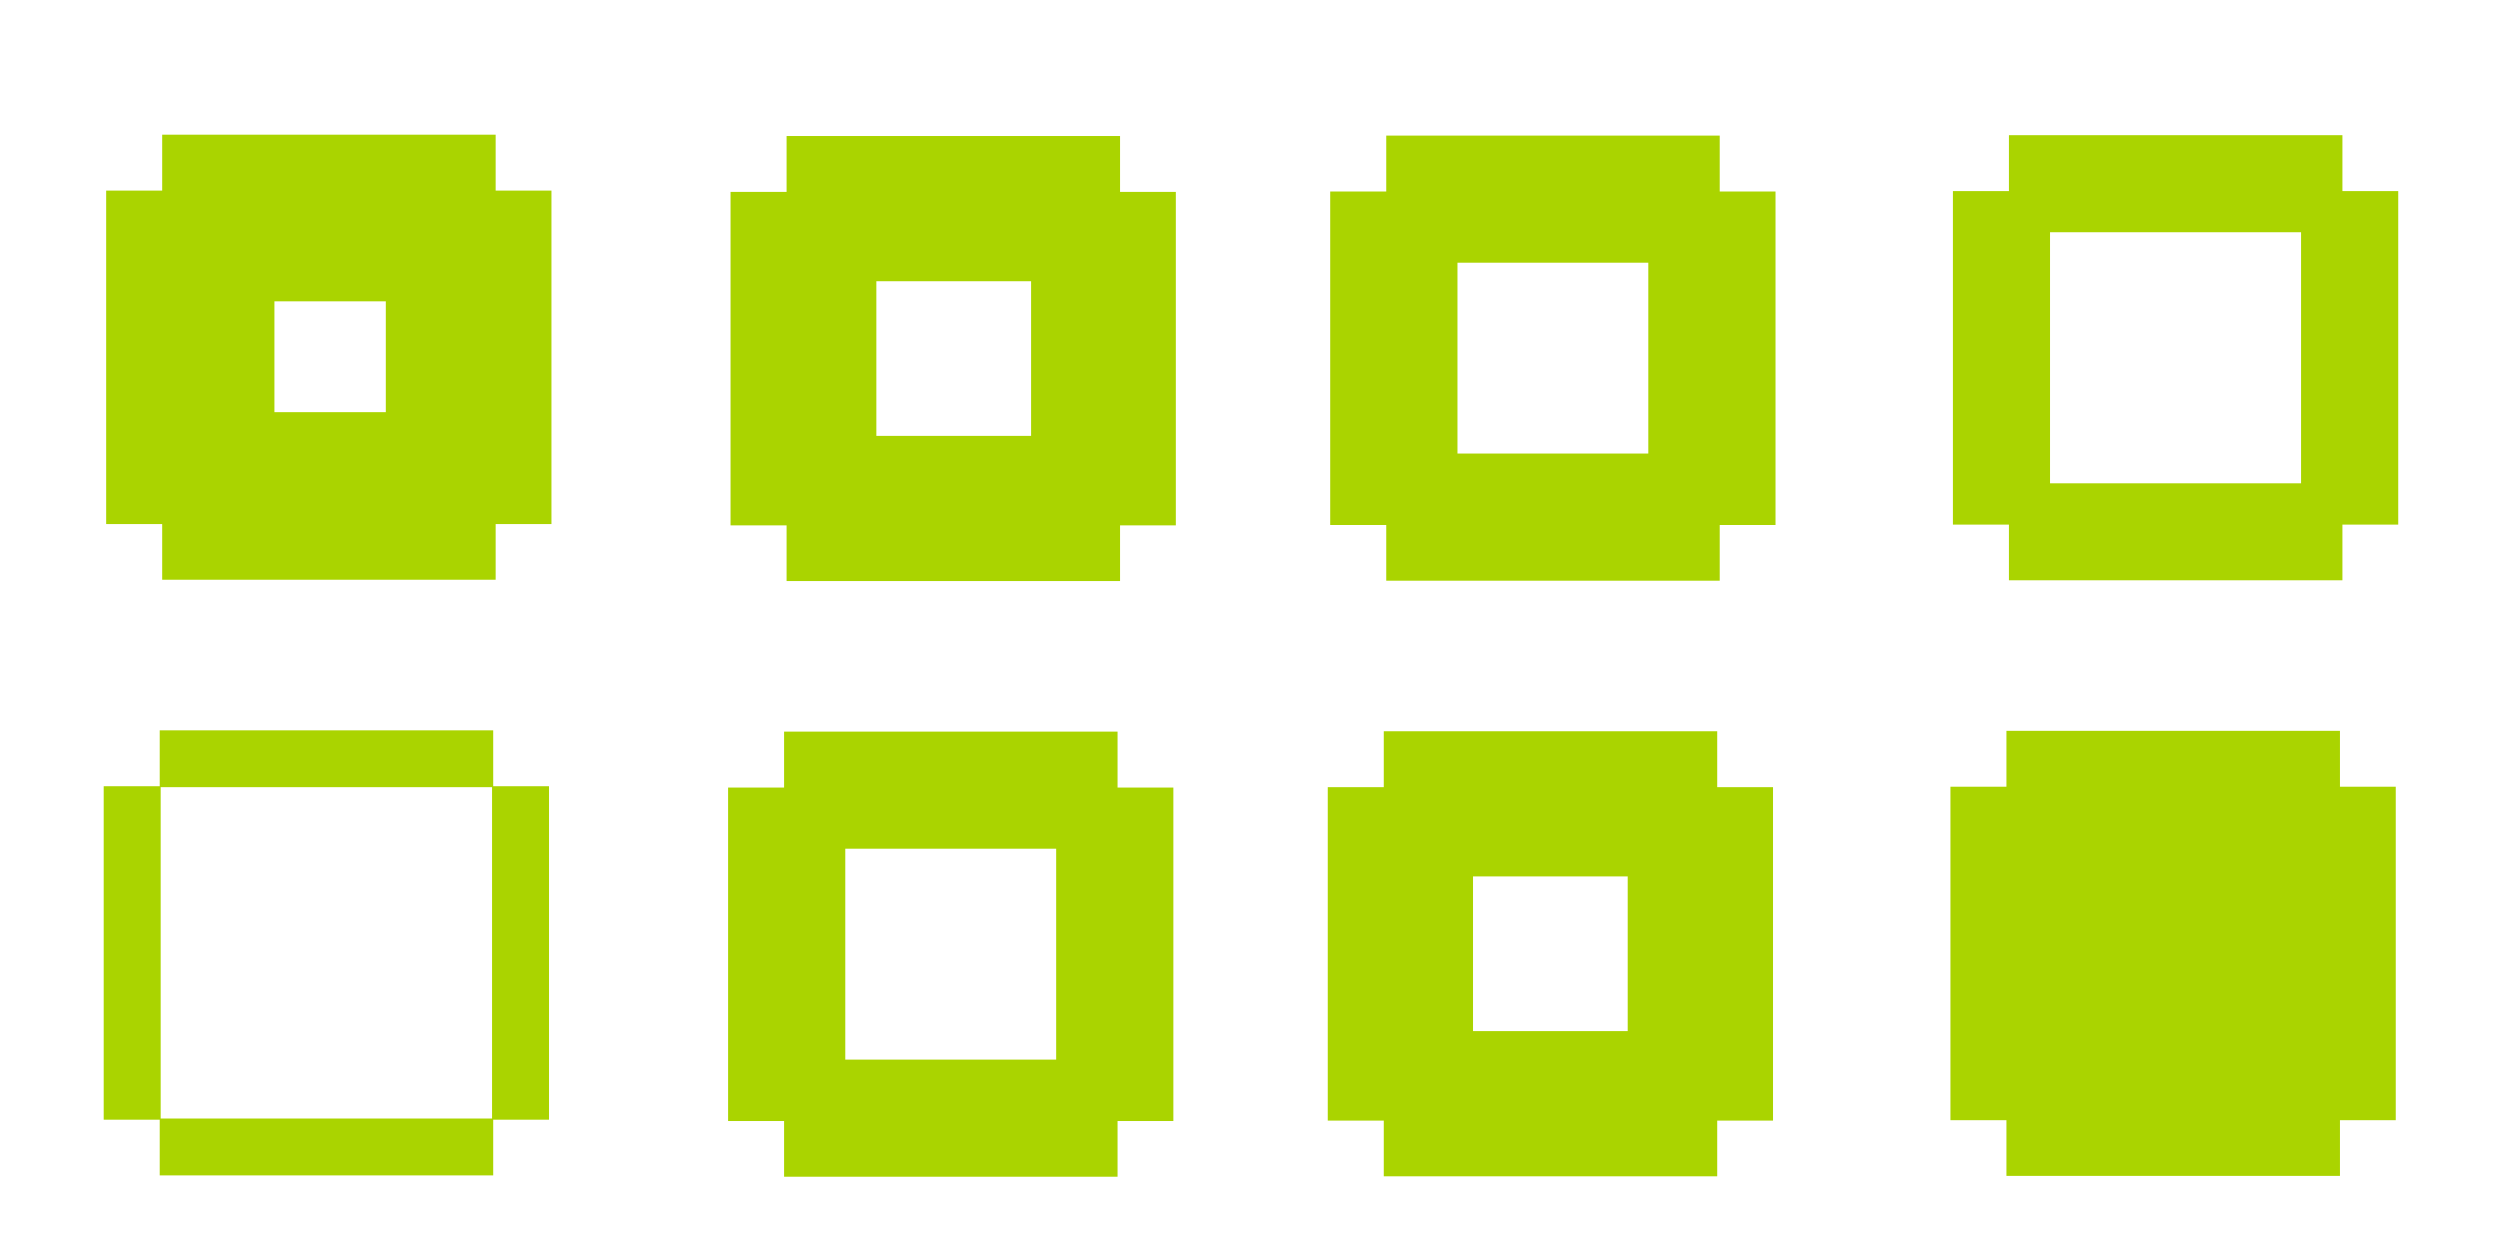
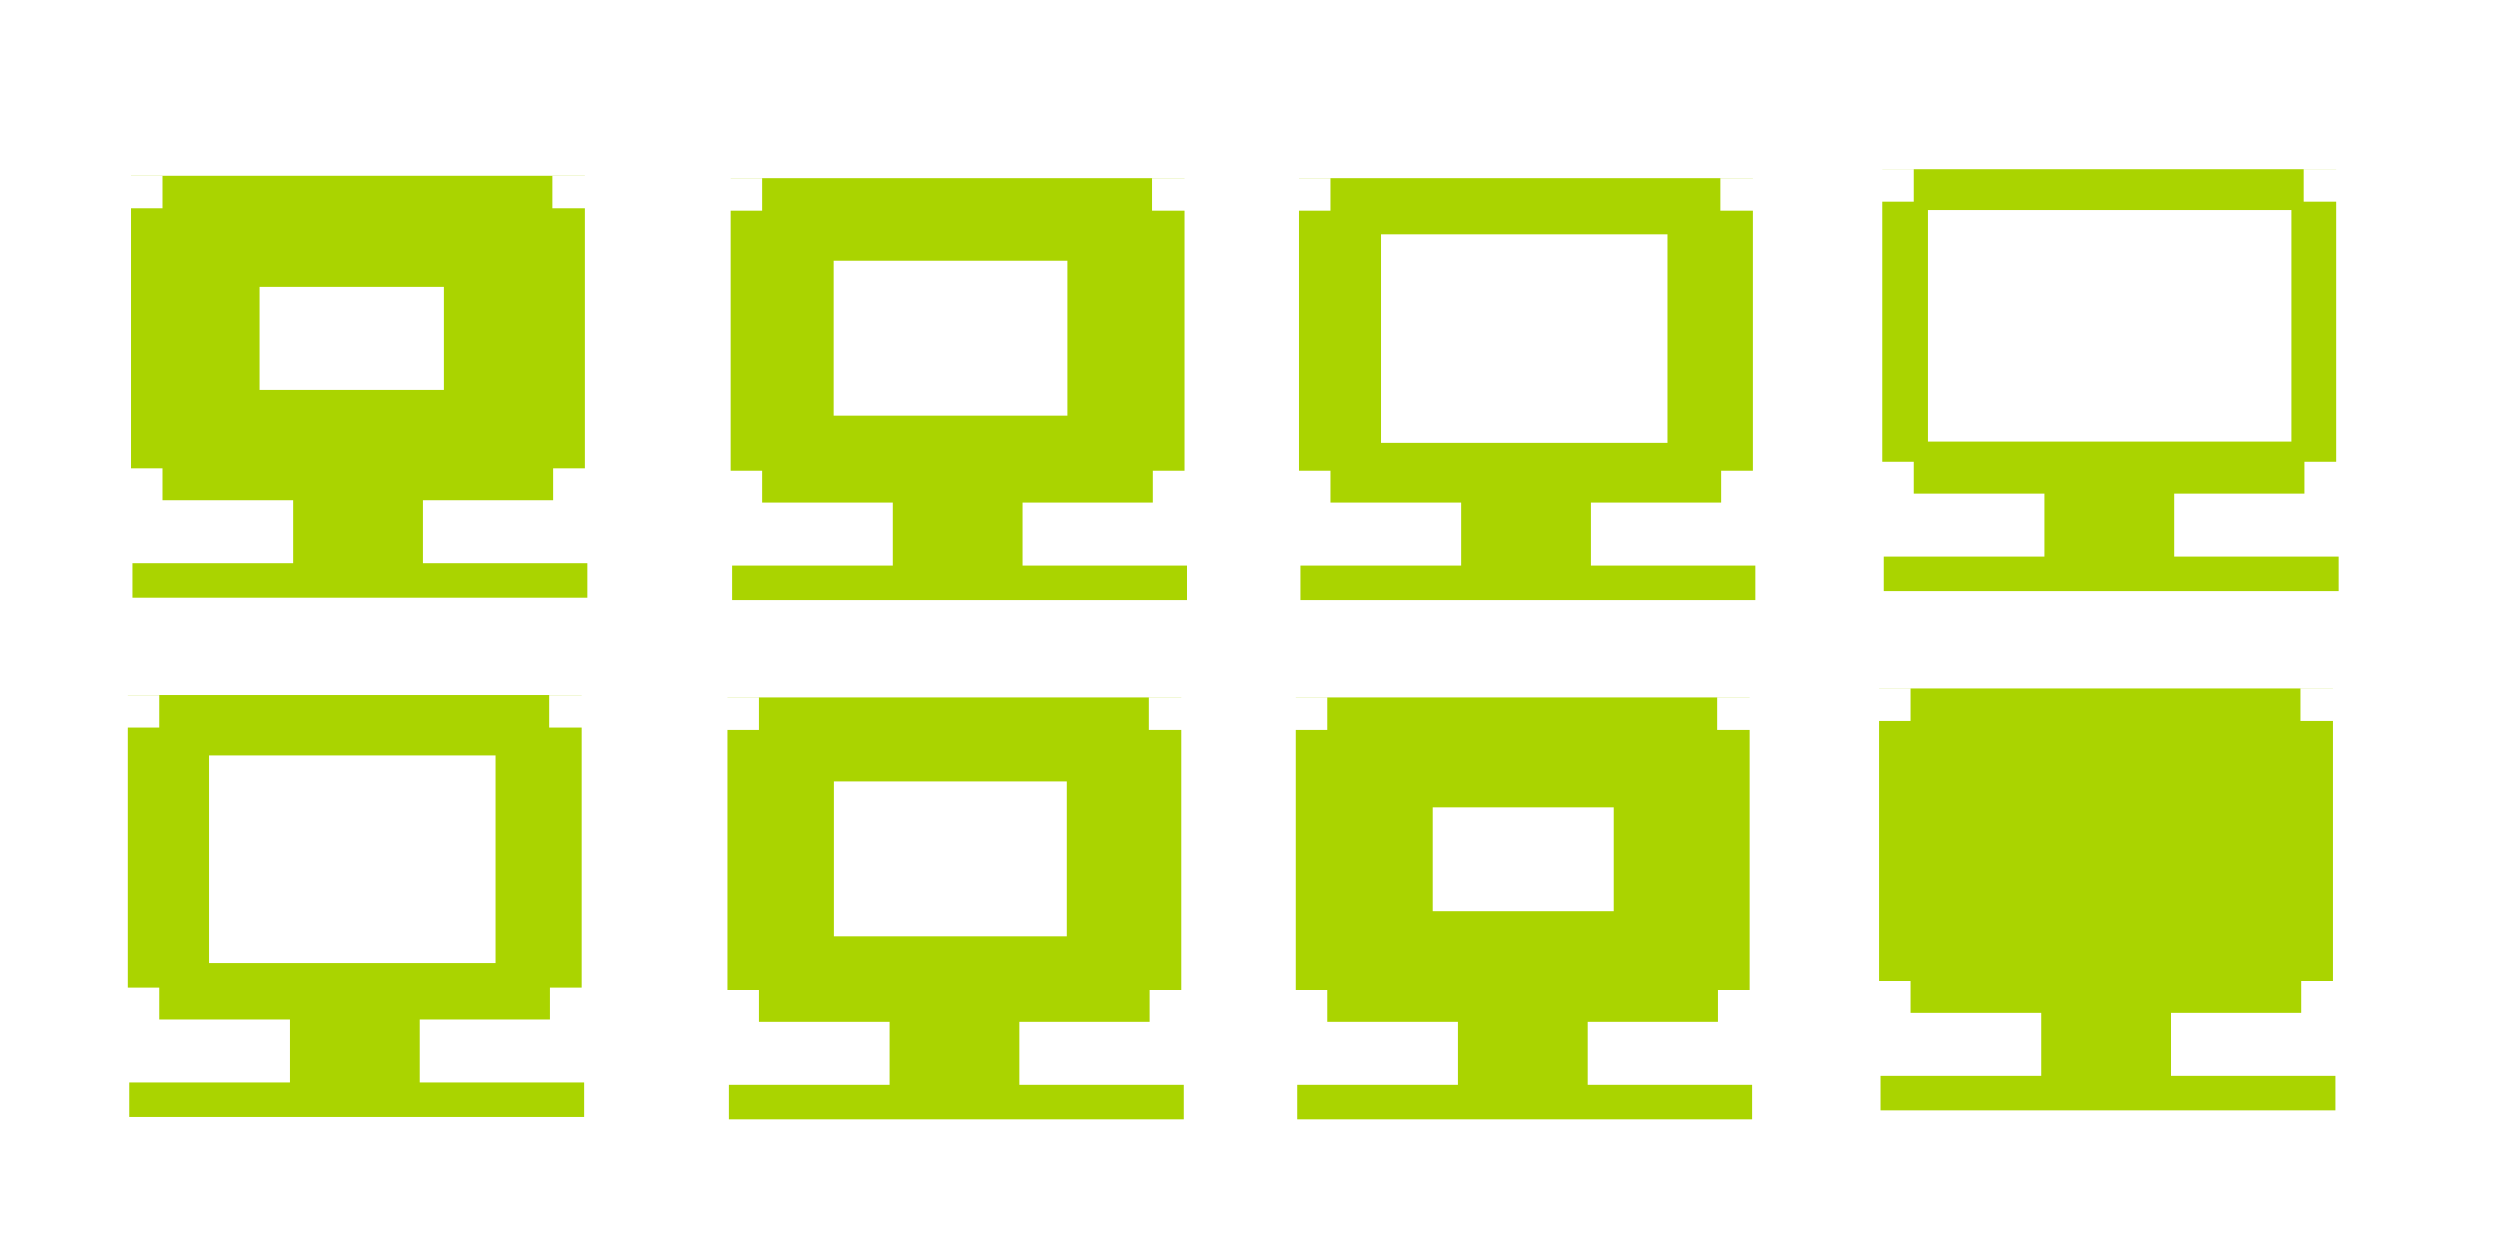
<svg xmlns="http://www.w3.org/2000/svg" xmlns:xlink="http://www.w3.org/1999/xlink" id="svg5369" version="1.1" width="96" height="48" style="display:inline">
  <defs id="defs5373">
    <linearGradient id="linearGradient8231-1-4-4-1">
      <stop id="stop8233-28-5-27-1" offset="0" style="stop-color:#ffffff;stop-opacity:0" />
      <stop style="stop-color:#ffffff;stop-opacity:0.154" offset="0.319" id="stop8235-7-3-94-3" />
      <stop id="stop8237-7-8-20-2" offset="0.543" style="stop-color:#ffffff;stop-opacity:0.337" />
      <stop id="stop8239-2-9-1-9" offset="1" style="stop-color:#ffffff;stop-opacity:1" />
    </linearGradient>
    <linearGradient id="linearGradient5767-6">
      <stop id="stop5769-0" offset="0" style="stop-color:#bebebe;stop-opacity:0" />
      <stop style="stop-color:#ffffff;stop-opacity:0" offset="0.319" id="stop5771-1" />
      <stop id="stop5773-7" offset="0.751" style="stop-color:#ffffff;stop-opacity:0.429" />
      <stop id="stop5775-8" offset="1" style="stop-color:#ffffff;stop-opacity:1" />
    </linearGradient>
    <radialGradient xlink:href="#linearGradient8231-1-4-4-1" id="radialGradient10713-4" gradientUnits="userSpaceOnUse" gradientTransform="matrix(2.229454,-1.286539,1.208744,2.09399,-228.903,-208.0873)" cx="-0.068" cy="188.519" fx="-0.068" fy="188.519" r="27.33" />
    <radialGradient xlink:href="#linearGradient5767-6" id="radialGradient10715-0" gradientUnits="userSpaceOnUse" gradientTransform="matrix(1.125201,-0.6047055,0.5681383,1.056858,-107.6713,-11.94811)" cx="0.054" cy="189.152" fx="0.054" fy="189.152" r="27.33" />
    <radialGradient xlink:href="#linearGradient8231-1-4-4-1" id="radialGradient4185" gradientUnits="userSpaceOnUse" gradientTransform="matrix(2.229454,-1.286539,1.208744,2.09399,-228.903,-208.0873)" cx="-0.068" cy="188.519" fx="-0.068" fy="188.519" r="27.33" />
    <radialGradient xlink:href="#linearGradient5767-6" id="radialGradient4197" gradientUnits="userSpaceOnUse" gradientTransform="matrix(1.125201,-0.6047055,0.5681383,1.056858,-107.6713,-11.94811)" cx="0.054" cy="189.152" fx="0.054" fy="189.152" r="27.33" />
    <radialGradient xlink:href="#linearGradient8231-1-4-4-1" id="radialGradient4209" gradientUnits="userSpaceOnUse" gradientTransform="matrix(2.229454,-1.286539,1.208744,2.09399,-228.903,-208.0873)" cx="-0.068" cy="188.519" fx="-0.068" fy="188.519" r="27.33" />
    <radialGradient xlink:href="#linearGradient5767-6" id="radialGradient4221" gradientUnits="userSpaceOnUse" gradientTransform="matrix(1.125201,-0.6047055,0.5681383,1.056858,-107.6713,-11.94811)" cx="0.054" cy="189.152" fx="0.054" fy="189.152" r="27.33" />
    <radialGradient xlink:href="#linearGradient8231-1-4-4-1" id="radialGradient4233" gradientUnits="userSpaceOnUse" gradientTransform="matrix(2.229454,-1.286539,1.208744,2.09399,-228.903,-208.0873)" cx="-0.068" cy="188.519" fx="-0.068" fy="188.519" r="27.33" />
    <radialGradient xlink:href="#linearGradient5767-6" id="radialGradient4245" gradientUnits="userSpaceOnUse" gradientTransform="matrix(1.125201,-0.6047055,0.5681383,1.056858,-107.6713,-11.94811)" cx="0.054" cy="189.152" fx="0.054" fy="189.152" r="27.33" />
    <radialGradient xlink:href="#linearGradient8231-1-4-4-1" id="radialGradient4257" gradientUnits="userSpaceOnUse" gradientTransform="matrix(2.229454,-1.286539,1.208744,2.09399,-228.903,-208.0873)" cx="-0.068" cy="188.519" fx="-0.068" fy="188.519" r="27.33" />
    <radialGradient xlink:href="#linearGradient5767-6" id="radialGradient4269" gradientUnits="userSpaceOnUse" gradientTransform="matrix(1.125201,-0.6047055,0.5681383,1.056858,-107.6713,-11.94811)" cx="0.054" cy="189.152" fx="0.054" fy="189.152" r="27.33" />
    <radialGradient xlink:href="#linearGradient8231-1-4-4-1" id="radialGradient4281" gradientUnits="userSpaceOnUse" gradientTransform="matrix(2.229454,-1.286539,1.208744,2.09399,-228.903,-208.0873)" cx="-0.068" cy="188.519" fx="-0.068" fy="188.519" r="27.33" />
    <radialGradient xlink:href="#linearGradient5767-6" id="radialGradient4293" gradientUnits="userSpaceOnUse" gradientTransform="matrix(1.125201,-0.6047055,0.5681383,1.056858,-107.6713,-11.94811)" cx="0.054" cy="189.152" fx="0.054" fy="189.152" r="27.33" />
    <radialGradient xlink:href="#linearGradient8231-1-4-4-1" id="radialGradient4305" gradientUnits="userSpaceOnUse" gradientTransform="matrix(2.229454,-1.286539,1.208744,2.09399,-228.903,-208.0873)" cx="-0.068" cy="188.519" fx="-0.068" fy="188.519" r="27.33" />
    <radialGradient xlink:href="#linearGradient5767-6" id="radialGradient4317" gradientUnits="userSpaceOnUse" gradientTransform="matrix(1.125201,-0.6047055,0.5681383,1.056858,-107.6713,-11.94811)" cx="0.054" cy="189.152" fx="0.054" fy="189.152" r="27.33" />
    <radialGradient xlink:href="#linearGradient8231-1-4-4-1" id="radialGradient4329" gradientUnits="userSpaceOnUse" gradientTransform="matrix(2.229454,-1.286539,1.208744,2.09399,-228.903,-208.0873)" cx="-0.068" cy="188.519" fx="-0.068" fy="188.519" r="27.33" />
    <radialGradient xlink:href="#linearGradient5767-6" id="radialGradient4341" gradientUnits="userSpaceOnUse" gradientTransform="matrix(1.125201,-0.6047055,0.5681383,1.056858,-107.6713,-11.94811)" cx="0.054" cy="189.152" fx="0.054" fy="189.152" r="27.33" />
    <radialGradient xlink:href="#linearGradient8231-1-4-4-1" id="radialGradient10713-0" gradientUnits="userSpaceOnUse" gradientTransform="matrix(2.229454,-1.286539,1.208744,2.09399,-228.903,-208.0873)" cx="-0.068" cy="188.519" fx="-0.068" fy="188.519" r="27.33" />
    <radialGradient xlink:href="#linearGradient5767-6" id="radialGradient10715-1" gradientUnits="userSpaceOnUse" gradientTransform="matrix(1.125201,-0.6047055,0.5681383,1.056858,-107.6713,-11.94811)" cx="0.054" cy="189.152" fx="0.054" fy="189.152" r="27.33" />
    <radialGradient xlink:href="#linearGradient8231-1-4-4-1" id="radialGradient4185-5" gradientUnits="userSpaceOnUse" gradientTransform="matrix(2.229454,-1.286539,1.208744,2.09399,-228.903,-208.0873)" cx="-0.068" cy="188.519" fx="-0.068" fy="188.519" r="27.33" />
    <radialGradient xlink:href="#linearGradient5767-6" id="radialGradient4197-1" gradientUnits="userSpaceOnUse" gradientTransform="matrix(1.125201,-0.6047055,0.5681383,1.056858,-107.6713,-11.94811)" cx="0.054" cy="189.152" fx="0.054" fy="189.152" r="27.33" />
    <radialGradient xlink:href="#linearGradient8231-1-4-4-1" id="radialGradient4209-2" gradientUnits="userSpaceOnUse" gradientTransform="matrix(2.229454,-1.286539,1.208744,2.09399,-228.903,-208.0873)" cx="-0.068" cy="188.519" fx="-0.068" fy="188.519" r="27.33" />
    <radialGradient xlink:href="#linearGradient5767-6" id="radialGradient4221-8" gradientUnits="userSpaceOnUse" gradientTransform="matrix(1.125201,-0.6047055,0.5681383,1.056858,-107.6713,-11.94811)" cx="0.054" cy="189.152" fx="0.054" fy="189.152" r="27.33" />
    <radialGradient xlink:href="#linearGradient8231-1-4-4-1" id="radialGradient4233-3" gradientUnits="userSpaceOnUse" gradientTransform="matrix(2.229454,-1.286539,1.208744,2.09399,-228.903,-208.0873)" cx="-0.068" cy="188.519" fx="-0.068" fy="188.519" r="27.33" />
    <radialGradient xlink:href="#linearGradient5767-6" id="radialGradient4245-2" gradientUnits="userSpaceOnUse" gradientTransform="matrix(1.125201,-0.6047055,0.5681383,1.056858,-107.6713,-11.94811)" cx="0.054" cy="189.152" fx="0.054" fy="189.152" r="27.33" />
    <radialGradient xlink:href="#linearGradient8231-1-4-4-1" id="radialGradient4257-8" gradientUnits="userSpaceOnUse" gradientTransform="matrix(2.229454,-1.286539,1.208744,2.09399,-228.903,-208.0873)" cx="-0.068" cy="188.519" fx="-0.068" fy="188.519" r="27.33" />
    <radialGradient xlink:href="#linearGradient5767-6" id="radialGradient4269-3" gradientUnits="userSpaceOnUse" gradientTransform="matrix(1.125201,-0.6047055,0.5681383,1.056858,-107.6713,-11.94811)" cx="0.054" cy="189.152" fx="0.054" fy="189.152" r="27.33" />
    <radialGradient xlink:href="#linearGradient8231-1-4-4-1" id="radialGradient4281-8" gradientUnits="userSpaceOnUse" gradientTransform="matrix(2.229454,-1.286539,1.208744,2.09399,-228.903,-208.0873)" cx="-0.068" cy="188.519" fx="-0.068" fy="188.519" r="27.33" />
    <radialGradient xlink:href="#linearGradient5767-6" id="radialGradient4293-3" gradientUnits="userSpaceOnUse" gradientTransform="matrix(1.125201,-0.6047055,0.5681383,1.056858,-107.6713,-11.94811)" cx="0.054" cy="189.152" fx="0.054" fy="189.152" r="27.33" />
    <radialGradient xlink:href="#linearGradient8231-1-4-4-1" id="radialGradient4305-0" gradientUnits="userSpaceOnUse" gradientTransform="matrix(2.229454,-1.286539,1.208744,2.09399,-228.903,-208.0873)" cx="-0.068" cy="188.519" fx="-0.068" fy="188.519" r="27.33" />
    <radialGradient xlink:href="#linearGradient5767-6" id="radialGradient4317-1" gradientUnits="userSpaceOnUse" gradientTransform="matrix(1.125201,-0.6047055,0.5681383,1.056858,-107.6713,-11.94811)" cx="0.054" cy="189.152" fx="0.054" fy="189.152" r="27.33" />
    <radialGradient xlink:href="#linearGradient8231-1-4-4-1" id="radialGradient4329-2" gradientUnits="userSpaceOnUse" gradientTransform="matrix(2.229454,-1.286539,1.208744,2.09399,-228.903,-208.0873)" cx="-0.068" cy="188.519" fx="-0.068" fy="188.519" r="27.33" />
    <radialGradient xlink:href="#linearGradient5767-6" id="radialGradient4341-3" gradientUnits="userSpaceOnUse" gradientTransform="matrix(1.125201,-0.6047055,0.5681383,1.056858,-107.6713,-11.94811)" cx="0.054" cy="189.152" fx="0.054" fy="189.152" r="27.33" />
  </defs>
  <g id="layer1" style="display:none">
    <rect style="color:#000000;fill:#000000;fill-opacity:1;fill-rule:nonzero;stroke:none;stroke-width:1;marker:none;visibility:visible;display:inline;overflow:visible;enable-background:accumulate" id="rect12451" width="24" height="24" x="0" y="0" />
    <rect y="24" x="0" height="24" width="24" id="rect12453" style="color:#000000;fill:#000000;fill-opacity:1;fill-rule:nonzero;stroke:none;stroke-width:1;marker:none;visibility:visible;display:inline;overflow:visible;enable-background:accumulate" />
    <rect y="0" x="24" height="24" width="24" id="rect12455" style="color:#000000;fill:#000000;fill-opacity:1;fill-rule:nonzero;stroke:none;stroke-width:1;marker:none;visibility:visible;display:inline;overflow:visible;enable-background:accumulate" />
    <rect style="color:#000000;fill:#000000;fill-opacity:1;fill-rule:nonzero;stroke:none;stroke-width:1;marker:none;visibility:visible;display:inline;overflow:visible;enable-background:accumulate" id="rect12457" width="24" height="24" x="24" y="24" />
    <rect style="color:#000000;fill:#000000;fill-opacity:1;fill-rule:nonzero;stroke:none;stroke-width:1;marker:none;visibility:visible;display:inline;overflow:visible;enable-background:accumulate" id="rect12459" width="24" height="24" x="48" y="0" />
    <rect y="24" x="48" height="24" width="24" id="rect12461" style="color:#000000;fill:#000000;fill-opacity:1;fill-rule:nonzero;stroke:none;stroke-width:1;marker:none;visibility:visible;display:inline;overflow:visible;enable-background:accumulate" />
    <rect y="0" x="72" height="24" width="24" id="rect12463" style="color:#000000;fill:#000000;fill-opacity:1;fill-rule:nonzero;stroke:none;stroke-width:1;marker:none;visibility:visible;display:inline;overflow:visible;enable-background:accumulate" />
    <rect style="color:#000000;fill:#000000;fill-opacity:1;fill-rule:nonzero;stroke:none;stroke-width:1;marker:none;visibility:visible;display:inline;overflow:visible;enable-background:accumulate" id="rect12465" width="24" height="24" x="72" y="24" />
  </g>
  <g id="layer2">
-     <path style="opacity:1;fill:#aad400;fill-opacity:1;stroke:none;stroke-width:1.6;stroke-linecap:round;stroke-linejoin:round;stroke-miterlimit:4;stroke-dasharray:none;stroke-opacity:1" d="m 6.228,5.172 0,2.147 -2.151,0 0,12.805 2.151,0 0,2.138 12.805,0 0,-2.138 2.143,0 0,-12.805 -2.143,0 0,-2.147 -12.805,0 z m 4.31,6.399 4.277,0 0,4.256 -4.277,0 0,-4.256 z" id="rect4141" />
-     <path style="display:inline;opacity:1;fill:#aad400;fill-opacity:1;stroke:none;stroke-width:1.6;stroke-linecap:round;stroke-linejoin:round;stroke-miterlimit:4;stroke-dasharray:none;stroke-opacity:1" d="M 30.205 5.223 L 30.205 7.369 L 28.053 7.369 L 28.053 20.174 L 30.205 20.174 L 30.205 22.312 L 43.01 22.312 L 43.01 20.174 L 45.152 20.174 L 45.152 7.369 L 43.01 7.369 L 43.01 5.223 L 30.205 5.223 z M 33.652 10.799 L 39.594 10.799 L 39.594 16.738 L 33.652 16.738 L 33.652 10.799 z " id="rect4141-0" />
-     <path style="display:inline;opacity:1;fill:#aad400;fill-opacity:1;stroke:none;stroke-width:1.6;stroke-linecap:round;stroke-linejoin:round;stroke-miterlimit:4;stroke-dasharray:none;stroke-opacity:1" d="M 53.232 5.207 L 53.232 7.354 L 51.08 7.354 L 51.08 20.16 L 53.232 20.16 L 53.232 22.299 L 66.037 22.299 L 66.037 20.16 L 68.18 20.16 L 68.18 7.354 L 66.037 7.354 L 66.037 5.207 L 53.232 5.207 z M 55.967 10.088 L 63.295 10.088 L 63.295 17.416 L 55.967 17.416 L 55.967 10.088 z " id="rect4141-0-2" />
-     <path style="display:inline;opacity:1;fill:#aad400;fill-opacity:1;stroke:none;stroke-width:1.6;stroke-linecap:round;stroke-linejoin:round;stroke-miterlimit:4;stroke-dasharray:none;stroke-opacity:1" d="M 77.143 5.191 L 77.143 7.338 L 74.992 7.338 L 74.992 20.145 L 77.143 20.145 L 77.143 22.283 L 89.949 22.283 L 89.949 20.145 L 92.092 20.145 L 92.092 7.338 L 89.949 7.338 L 89.949 5.191 L 77.143 5.191 z M 78.721 8.918 L 88.361 8.918 L 88.361 18.559 L 78.721 18.559 L 78.721 8.918 z " id="rect4141-0-2-4" />
-     <path style="display:inline;opacity:1;fill:#aad400;fill-opacity:1;stroke:none;stroke-width:1.6;stroke-linecap:round;stroke-linejoin:round;stroke-miterlimit:4;stroke-dasharray:none;stroke-opacity:1" d="M 6.133 28.045 L 6.133 30.191 L 3.982 30.191 L 3.982 42.996 L 6.133 42.996 L 6.133 45.135 L 18.939 45.135 L 18.939 42.996 L 21.082 42.996 L 21.082 30.191 L 18.939 30.191 L 18.939 28.045 L 6.133 28.045 z M 6.17 30.227 L 18.895 30.227 L 18.895 42.951 L 6.17 42.951 L 6.17 30.227 z " id="rect4141-4" />
-     <path style="display:inline;opacity:1;fill:#aad400;fill-opacity:1;stroke:none;stroke-width:1.6;stroke-linecap:round;stroke-linejoin:round;stroke-miterlimit:4;stroke-dasharray:none;stroke-opacity:1" d="M 30.109 28.094 L 30.109 30.242 L 27.959 30.242 L 27.959 43.047 L 30.109 43.047 L 30.109 45.186 L 42.914 45.186 L 42.914 43.047 L 45.057 43.047 L 45.057 30.242 L 42.914 30.242 L 42.914 28.094 L 30.109 28.094 z M 32.459 32.59 L 40.557 32.59 L 40.557 40.689 L 32.459 40.689 L 32.459 32.59 z " id="rect4141-0-9" />
-     <path style="display:inline;opacity:1;fill:#aad400;fill-opacity:1;stroke:none;stroke-width:1.6;stroke-linecap:round;stroke-linejoin:round;stroke-miterlimit:4;stroke-dasharray:none;stroke-opacity:1" d="M 53.137 28.08 L 53.137 30.227 L 50.986 30.227 L 50.986 43.031 L 53.137 43.031 L 53.137 45.17 L 65.941 45.17 L 65.941 43.031 L 68.084 43.031 L 68.084 30.227 L 65.941 30.227 L 65.941 28.08 L 53.137 28.08 z M 56.564 33.654 L 62.504 33.654 L 62.504 39.594 L 56.564 39.594 L 56.564 33.654 z " id="rect4141-0-2-1" />
-     <path style="display:inline;opacity:1;fill:#aad400;fill-opacity:1;stroke:none;stroke-width:1.6;stroke-linecap:round;stroke-linejoin:round;stroke-miterlimit:4;stroke-dasharray:none;stroke-opacity:1" d="m 77.047,28.064 0,2.146 -2.15,0 0,12.805 2.15,0 0,2.139 12.807,0 0,-2.139 2.143,0 0,-12.805 -2.143,0 0,-2.146 z" id="rect4141-0-2-4-7" />
+     <path style="opacity:1;fill:#aad400;fill-opacity:1;stroke:none;stroke-width:1.6;stroke-linecap:round;stroke-linejoin:round;stroke-miterlimit:4;stroke-dasharray:none;stroke-opacity:0" d="M 5.031 6.75 L 5.031 6.756 L 6.24 6.756 L 6.24 7.998 L 5.031 7.998 L 5.031 17.984 L 6.24 17.984 L 6.24 19.209 L 21.24 19.209 L 21.24 17.984 L 22.459 17.984 L 22.459 7.998 L 21.211 7.998 L 21.211 6.756 L 22.459 6.756 L 22.459 6.75 L 5.031 6.75 z M 9.967 11.016 L 17.045 11.016 L 17.045 14.973 L 9.967 14.973 L 9.967 11.016 z " id="rect4135" />
+     <rect style="opacity:1;fill:#aad400;fill-opacity:1;stroke:none;stroke-width:1.6;stroke-linecap:round;stroke-linejoin:round;stroke-miterlimit:4;stroke-dasharray:none;stroke-opacity:0" id="rect4135-0" width="17.468" height="1.325" x="5.086" y="21.627" />
+     <rect style="opacity:1;fill:#aad400;fill-opacity:1;stroke:none;stroke-width:1.6;stroke-linecap:round;stroke-linejoin:round;stroke-miterlimit:4;stroke-dasharray:none;stroke-opacity:0" id="rect4135-0-4" width="4.983" height="2.558" x="11.257" y="19.153" />
+     <path style="opacity:1;fill:#aad400;fill-opacity:1;stroke:none;stroke-width:1.6;stroke-linecap:round;stroke-linejoin:round;stroke-miterlimit:4;stroke-dasharray:none;stroke-opacity:0" d="M 4.908 26.689 L 4.908 26.695 L 6.115 26.695 L 6.115 27.938 L 4.908 27.938 L 4.908 37.924 L 6.115 37.924 L 6.115 39.148 L 21.117 39.148 L 21.117 37.924 L 22.336 37.924 L 22.336 27.938 L 21.088 27.938 L 21.088 26.695 L 22.336 26.695 L 22.336 26.689 L 4.908 26.689 z M 8.027 29.008 L 19.029 29.008 L 19.029 36.982 L 8.027 36.982 L 8.027 29.008 z " id="rect4135-7" />
+     <rect style="opacity:1;fill:#aad400;fill-opacity:1;stroke:none;stroke-width:1.6;stroke-linecap:round;stroke-linejoin:round;stroke-miterlimit:4;stroke-dasharray:none;stroke-opacity:0" id="rect4135-0-8" width="17.468" height="1.325" x="4.963" y="41.566" />
+     <rect style="opacity:1;fill:#aad400;fill-opacity:1;stroke:none;stroke-width:1.6;stroke-linecap:round;stroke-linejoin:round;stroke-miterlimit:4;stroke-dasharray:none;stroke-opacity:0" id="rect4135-0-4-4" width="4.983" height="2.558" x="11.134" y="39.092" />
+     <path style="opacity:1;fill:#aad400;fill-opacity:1;stroke:none;stroke-width:1.6;stroke-linecap:round;stroke-linejoin:round;stroke-miterlimit:4;stroke-dasharray:none;stroke-opacity:0" d="M 28.057 6.842 L 28.057 6.848 L 29.266 6.848 L 29.266 8.09 L 28.057 8.09 L 28.057 18.076 L 29.266 18.076 L 29.266 19.299 L 44.268 19.299 L 44.268 18.076 L 45.486 18.076 L 45.486 8.09 L 44.238 8.09 L 44.238 6.848 L 45.486 6.848 L 45.486 6.842 L 28.057 6.842 z M 32.012 10.012 L 40.988 10.012 L 40.988 15.961 L 32.012 15.961 L 32.012 10.012 z " id="rect4135-4" />
+     <rect style="opacity:1;fill:#aad400;fill-opacity:1;stroke:none;stroke-width:1.6;stroke-linecap:round;stroke-linejoin:round;stroke-miterlimit:4;stroke-dasharray:none;stroke-opacity:0" id="rect4135-0-7" width="17.468" height="1.325" x="28.113" y="21.718" />
+     <rect style="opacity:1;fill:#aad400;fill-opacity:1;stroke:none;stroke-width:1.6;stroke-linecap:round;stroke-linejoin:round;stroke-miterlimit:4;stroke-dasharray:none;stroke-opacity:0" id="rect4135-0-4-6" width="4.983" height="2.558" x="34.283" y="19.244" />
+     <path style="opacity:1;fill:#aad400;fill-opacity:1;stroke:none;stroke-width:1.6;stroke-linecap:round;stroke-linejoin:round;stroke-miterlimit:4;stroke-dasharray:none;stroke-opacity:0" d="M 27.934 26.781 L 27.934 26.787 L 29.143 26.787 L 29.143 28.029 L 27.934 28.029 L 27.934 38.016 L 29.143 38.016 L 29.143 39.238 L 44.145 39.238 L 44.145 38.016 L 45.361 38.016 L 45.361 28.029 L 44.115 28.029 L 44.115 26.787 L 45.361 26.787 L 45.361 26.781 L 27.934 26.781 z M 32.021 30.006 L 40.965 30.006 L 40.965 35.955 L 32.021 35.955 L 32.021 30.006 z " id="rect4135-7-5" />
+     <rect style="opacity:1;fill:#aad400;fill-opacity:1;stroke:none;stroke-width:1.6;stroke-linecap:round;stroke-linejoin:round;stroke-miterlimit:4;stroke-dasharray:none;stroke-opacity:0" id="rect4135-0-8-5" width="17.468" height="1.325" x="27.989" y="41.657" />
+     <rect style="opacity:1;fill:#aad400;fill-opacity:1;stroke:none;stroke-width:1.6;stroke-linecap:round;stroke-linejoin:round;stroke-miterlimit:4;stroke-dasharray:none;stroke-opacity:0" id="rect4135-0-4-4-7" width="4.983" height="2.558" x="34.16" y="39.184" />
+     <path style="opacity:1;fill:#aad400;fill-opacity:1;stroke:none;stroke-width:1.6;stroke-linecap:round;stroke-linejoin:round;stroke-miterlimit:4;stroke-dasharray:none;stroke-opacity:0" d="M 49.881 6.842 L 49.881 6.848 L 51.09 6.848 L 51.09 8.09 L 49.881 8.09 L 49.881 18.076 L 51.09 18.076 L 51.09 19.299 L 66.092 19.299 L 66.092 18.076 L 67.311 18.076 L 67.311 8.09 L 66.062 8.09 L 66.062 6.848 L 67.311 6.848 L 67.311 6.842 L 49.881 6.842 z M 53.031 8.998 L 64.031 8.998 L 64.031 17.006 L 53.031 17.006 L 53.031 8.998 z " id="rect4135-4-9" />
+     <rect style="opacity:1;fill:#aad400;fill-opacity:1;stroke:none;stroke-width:1.6;stroke-linecap:round;stroke-linejoin:round;stroke-miterlimit:4;stroke-dasharray:none;stroke-opacity:0" id="rect4135-0-7-6" width="17.468" height="1.325" x="49.937" y="21.718" />
+     <rect style="opacity:1;fill:#aad400;fill-opacity:1;stroke:none;stroke-width:1.6;stroke-linecap:round;stroke-linejoin:round;stroke-miterlimit:4;stroke-dasharray:none;stroke-opacity:0" id="rect4135-0-4-6-6" width="4.983" height="2.558" x="56.108" y="19.244" />
+     <path style="opacity:1;fill:#aad400;fill-opacity:1;stroke:none;stroke-width:1.6;stroke-linecap:round;stroke-linejoin:round;stroke-miterlimit:4;stroke-dasharray:none;stroke-opacity:0" d="M 49.758 26.781 L 49.758 26.787 L 50.967 26.787 L 50.967 28.029 L 49.758 28.029 L 49.758 38.016 L 50.967 38.016 L 50.967 39.238 L 65.969 39.238 L 65.969 38.016 L 67.186 38.016 L 67.186 28.029 L 65.939 28.029 L 65.939 26.787 L 67.186 26.787 L 67.186 26.781 L 49.758 26.781 z M 55.016 31.002 L 61.967 31.002 L 61.967 34.99 L 55.016 34.99 L 55.016 31.002 z " id="rect4135-7-5-8" />
+     <rect style="opacity:1;fill:#aad400;fill-opacity:1;stroke:none;stroke-width:1.6;stroke-linecap:round;stroke-linejoin:round;stroke-miterlimit:4;stroke-dasharray:none;stroke-opacity:0" id="rect4135-0-8-5-1" width="17.468" height="1.325" x="49.813" y="41.657" />
+     <rect style="opacity:1;fill:#aad400;fill-opacity:1;stroke:none;stroke-width:1.6;stroke-linecap:round;stroke-linejoin:round;stroke-miterlimit:4;stroke-dasharray:none;stroke-opacity:0" id="rect4135-0-4-4-7-9" width="4.983" height="2.558" x="55.984" y="39.184" />
+     <path style="opacity:1;fill:#aad400;fill-opacity:1;stroke:none;stroke-width:1.6;stroke-linecap:round;stroke-linejoin:round;stroke-miterlimit:4;stroke-dasharray:none;stroke-opacity:0" d="M 72.279 6.498 L 72.279 6.502 L 73.488 6.502 L 73.488 7.744 L 72.279 7.744 L 72.279 17.732 L 73.488 17.732 L 73.488 18.955 L 88.49 18.955 L 88.49 17.732 L 89.709 17.732 L 89.709 7.744 L 88.461 7.744 L 88.461 6.502 L 89.709 6.502 L 89.709 6.498 L 72.279 6.498 z M 74.033 8.066 L 87.99 8.066 L 87.99 16.957 L 74.033 16.957 L 74.033 8.066 z " id="rect4135-4-9-5" />
+     <rect style="opacity:1;fill:#aad400;fill-opacity:1;stroke:none;stroke-width:1.6;stroke-linecap:round;stroke-linejoin:round;stroke-miterlimit:4;stroke-dasharray:none;stroke-opacity:0" id="rect4135-0-7-6-1" width="17.468" height="1.325" x="72.336" y="21.373" />
+     <rect style="opacity:1;fill:#aad400;fill-opacity:1;stroke:none;stroke-width:1.6;stroke-linecap:round;stroke-linejoin:round;stroke-miterlimit:4;stroke-dasharray:none;stroke-opacity:0" id="rect4135-0-4-6-6-9" width="4.983" height="2.558" x="78.506" y="18.9" />
+     <g id="g4145-2-8-9-7" style="display:inline;fill:#aad400;fill-opacity:1" transform="matrix(1.247692,0,0,1.247692,45.19233,26.10934)">
+       <path id="rect4135-7-5-8-1" d="m 21.611,0.262 0,0.004 0.969,0 0,0.996 -0.969,0 0,8.004 0.969,0 0,0.98 12.023,0 0,-0.98 0.977,0 0,-8.004 -1,0 0,-0.996 1,0 0,-0.004 -13.969,3.8e-6 z" style="opacity:1;fill:#aad400;fill-opacity:1;stroke:none;stroke-width:1.6;stroke-linecap:round;stroke-linejoin:round;stroke-miterlimit:4;stroke-dasharray:none;stroke-opacity:0" />
+       <rect y="12.185" x="21.656" height="1.062" width="14" id="rect4135-0-8-5-1-3" style="opacity:1;fill:#aad400;fill-opacity:1;stroke:none;stroke-width:1.6;stroke-linecap:round;stroke-linejoin:round;stroke-miterlimit:4;stroke-dasharray:none;stroke-opacity:0" />
+       <rect y="10.203" x="26.602" height="2.05" width="3.994" id="rect4135-0-4-4-7-9-9" style="opacity:1;fill:#aad400;fill-opacity:1;stroke:none;stroke-width:1.6;stroke-linecap:round;stroke-linejoin:round;stroke-miterlimit:4;stroke-dasharray:none;stroke-opacity:0" />
+     </g>
  </g>
</svg>
